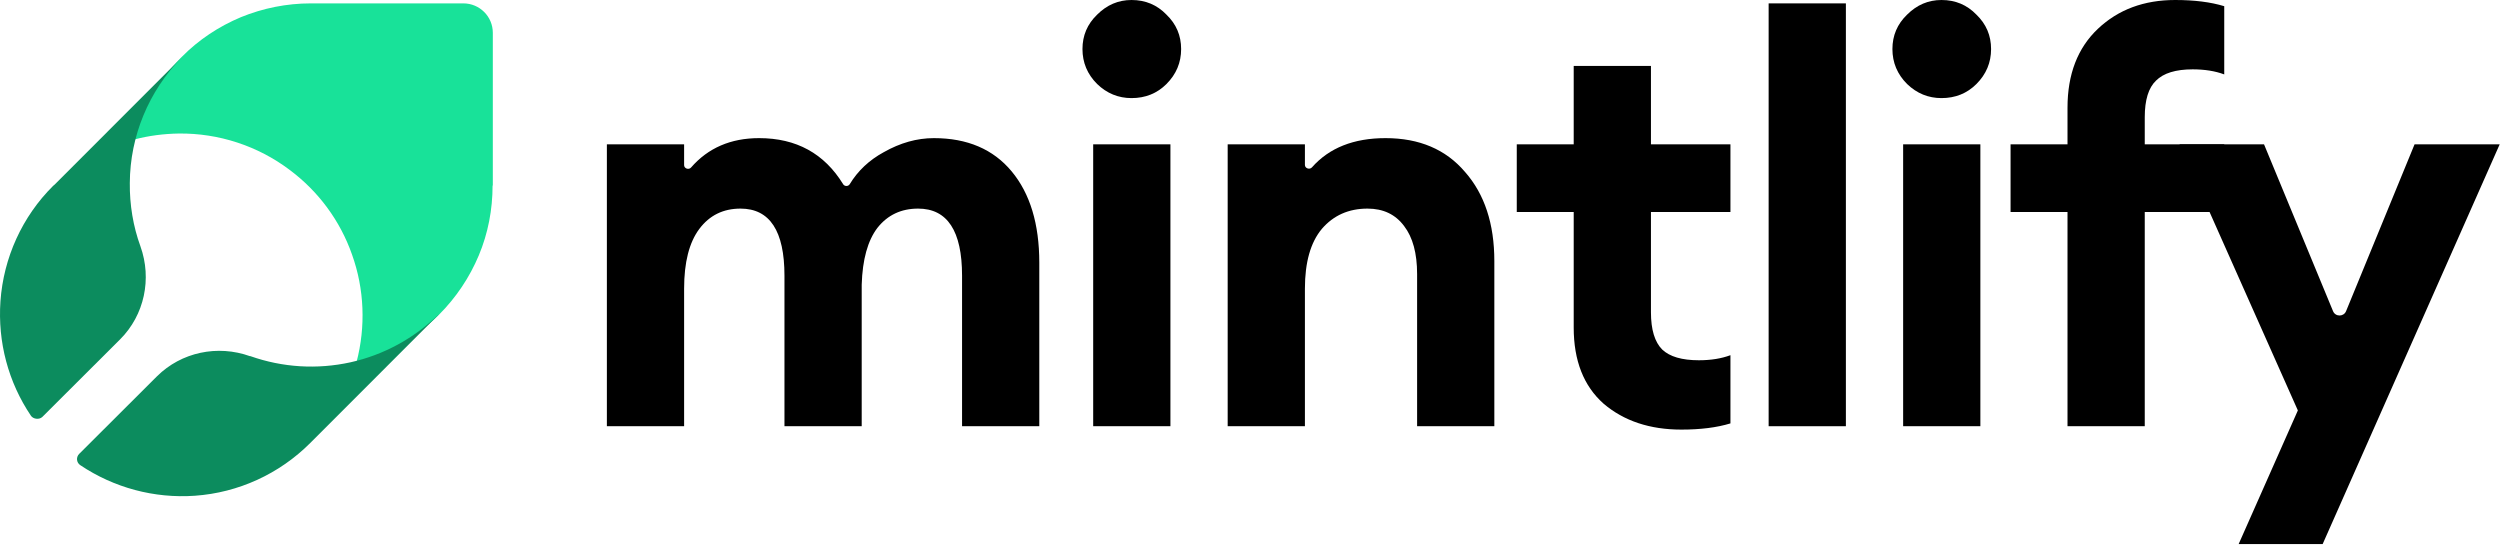
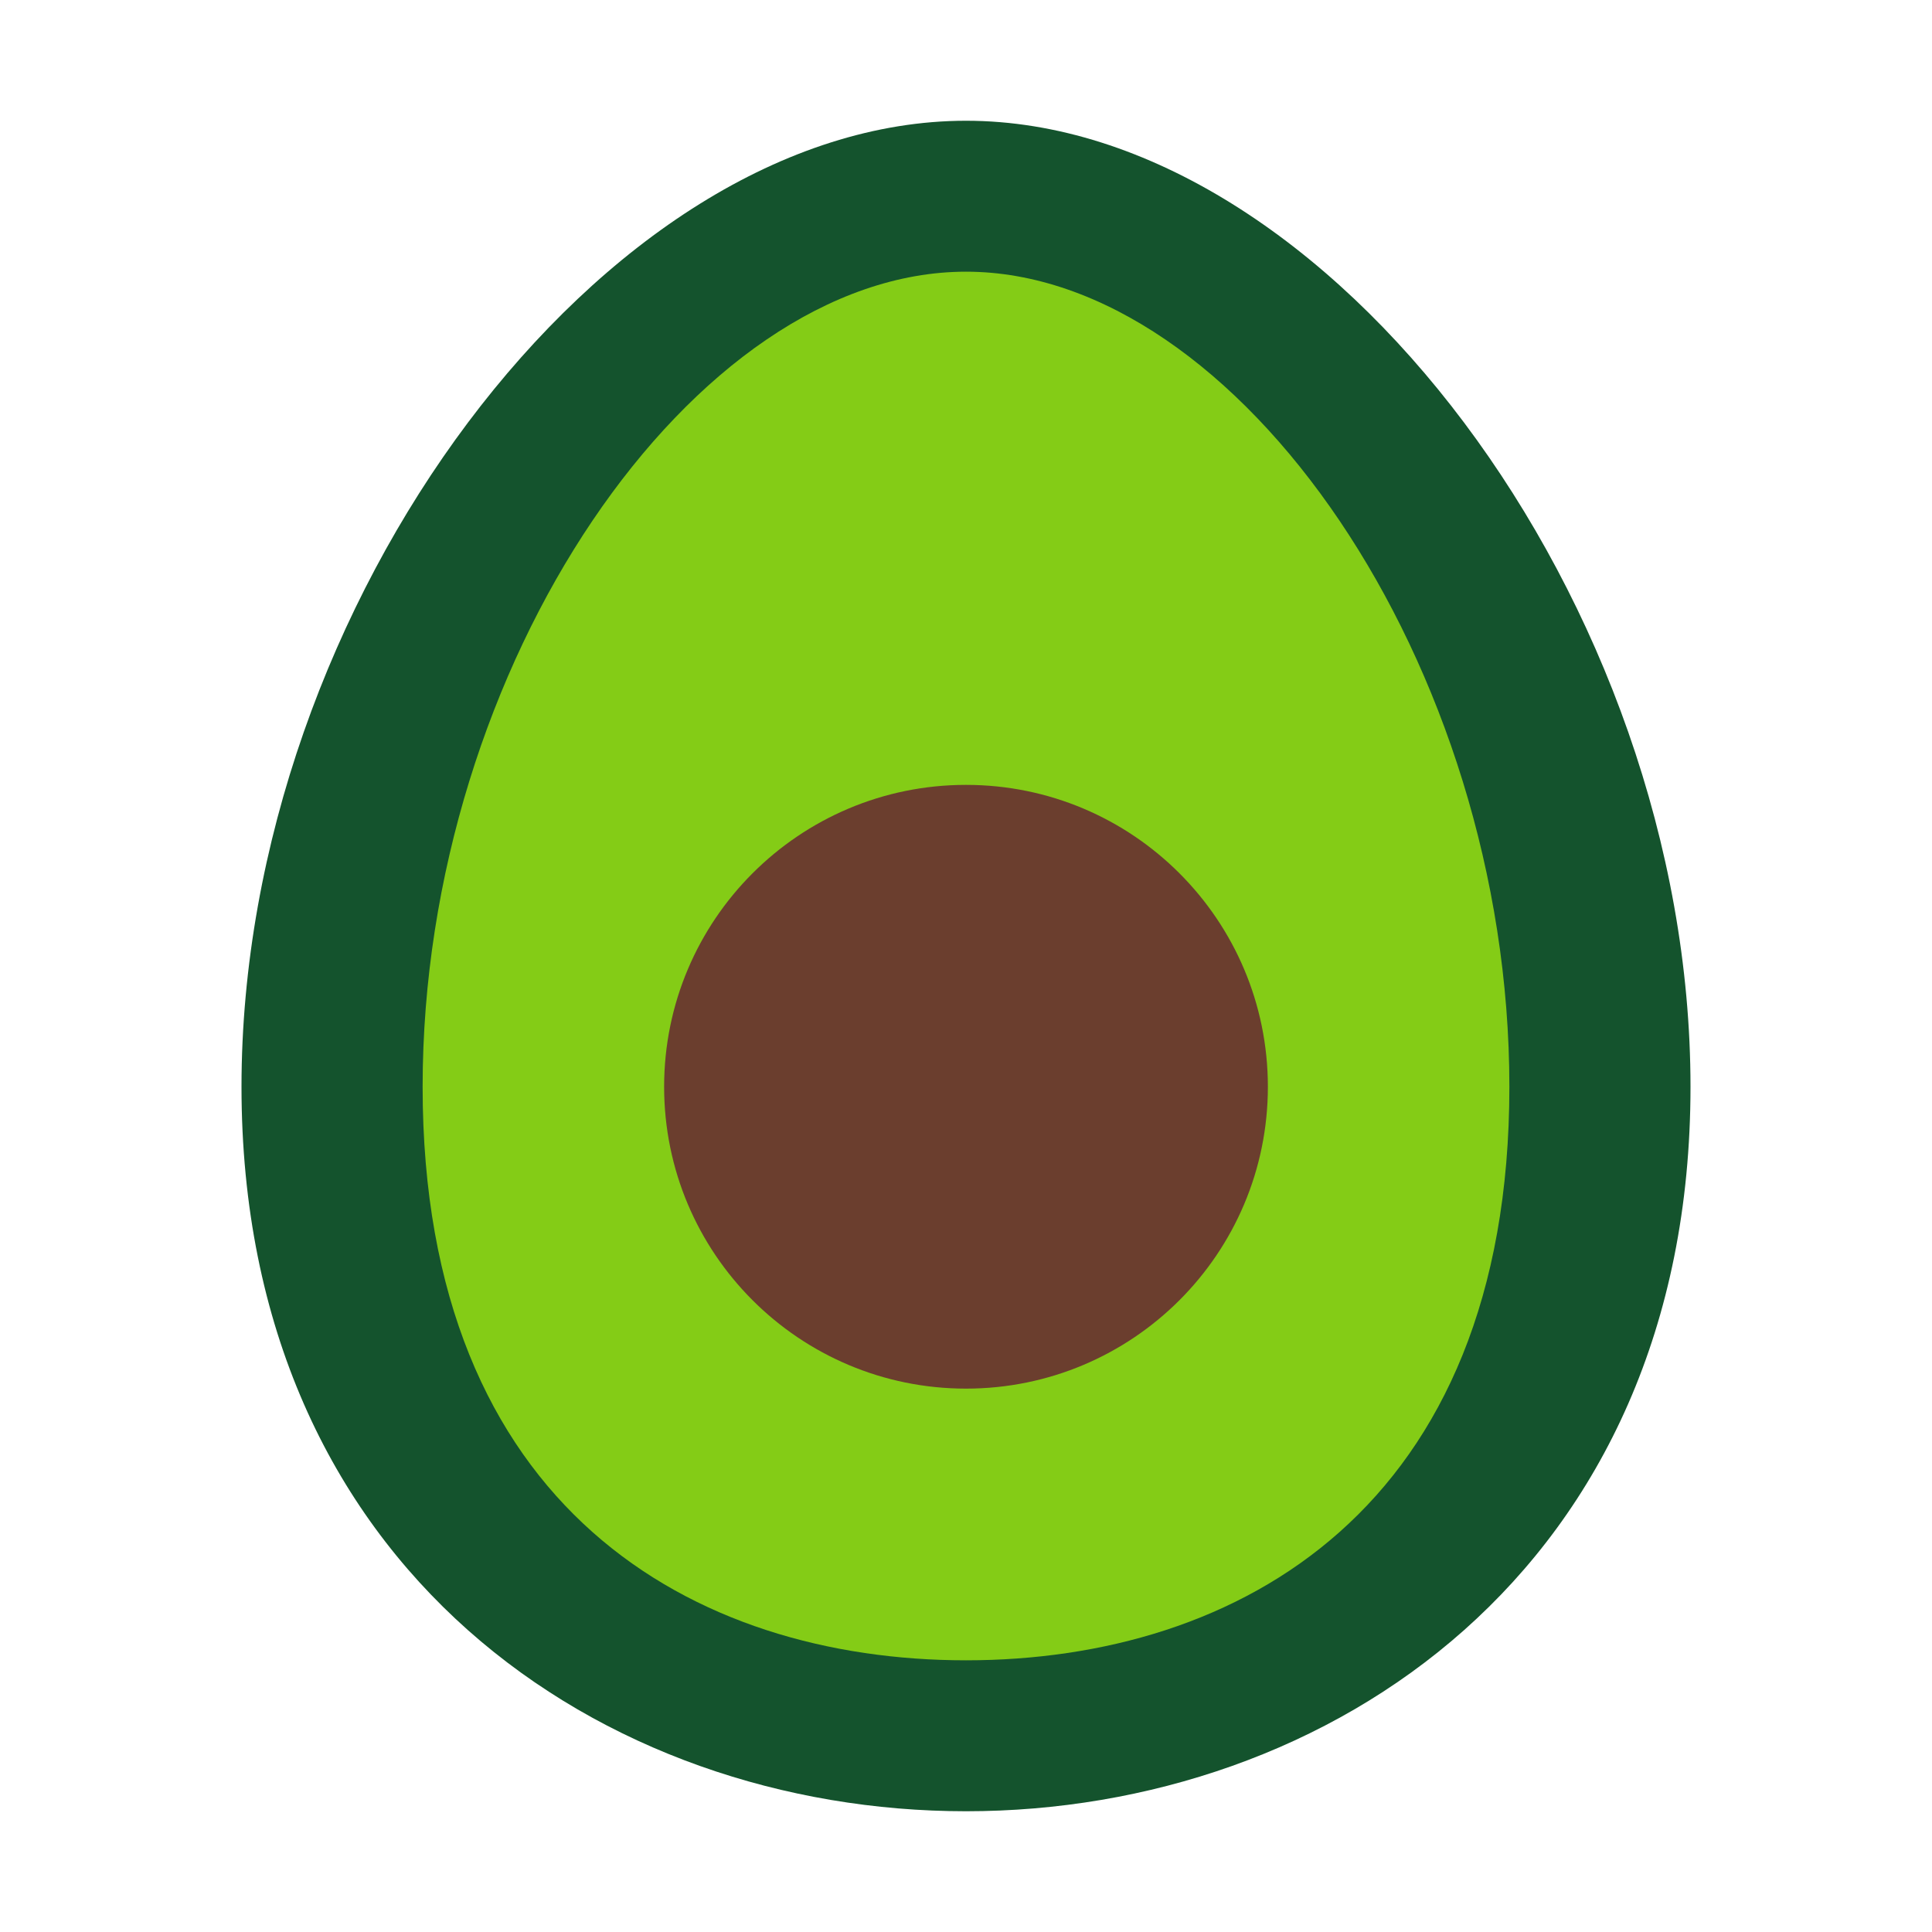
- <svg xmlns="http://www.w3.org/2000/svg" width="1682" height="367" viewBox="0 0 1682 367" fill="none">
-   <path d="M1562.69 366.037H1506.17L1546 276.14L1466.34 97.105H1523.24L1569.66 209.337C1571.28 213.26 1576.84 213.253 1578.45 209.325L1624.52 97.105H1681.79L1562.69 366.037Z" fill="black" />
-   <path d="M1391.02 286.761V142.622H1352.71V97.104H1391.02V72.449C1391.02 49.943 1397.85 32.242 1411.5 19.345C1425.16 6.448 1442.48 0 1463.47 0C1476.37 0 1487.37 1.391 1496.47 4.172V50.069C1490.4 47.793 1483.32 46.656 1475.23 46.656C1463.85 46.656 1455.63 49.184 1450.57 54.242C1445.51 59.046 1442.99 67.265 1442.99 78.897V97.104H1496.47V142.622H1442.99V286.761H1391.02Z" fill="black" />
-   <path d="M1306.22 66.001C1297.37 66.001 1289.66 62.84 1283.08 56.518C1276.51 49.943 1273.22 42.104 1273.22 33C1273.22 23.897 1276.51 16.184 1283.08 9.862C1289.66 3.287 1297.37 0 1306.22 0C1315.58 0 1323.42 3.287 1329.74 9.862C1336.31 16.184 1339.6 23.897 1339.6 33C1339.6 42.104 1336.31 49.943 1329.74 56.518C1323.42 62.84 1315.58 66.001 1306.22 66.001ZM1280.43 286.761V97.104H1332.39V286.761H1280.43Z" fill="black" />
-   <path d="M1189.94 286.761V2.276H1241.91V286.761H1189.94Z" fill="black" />
-   <path d="M1131.24 289.037C1110 289.037 1092.55 283.221 1078.89 271.588C1065.49 259.703 1058.79 242.634 1058.79 220.381V142.622H1020.48V97.104H1058.79V44.38H1110.76V97.104H1164.24V142.622H1110.76V210.14C1110.76 221.772 1113.29 230.117 1118.34 235.174C1123.4 239.979 1131.62 242.381 1143 242.381C1151.09 242.381 1158.17 241.243 1164.24 238.967V284.864C1155.14 287.646 1144.14 289.037 1131.24 289.037Z" fill="black" />
-   <path d="M825.979 286.761V97.104H877.945V110.967C877.945 113.311 881.135 114.347 882.688 112.591C894.273 99.485 910.773 92.932 932.187 92.932C954.946 92.932 972.774 100.518 985.67 115.691C998.82 130.61 1005.39 150.587 1005.39 175.622V286.761H953.429V184.346C953.429 170.438 950.521 159.691 944.704 152.105C938.888 144.265 930.67 140.346 920.049 140.346C907.405 140.346 897.164 144.898 889.325 154.001C881.738 163.105 877.945 176.507 877.945 194.208V286.761H825.979Z" fill="black" />
-   <path d="M761.286 66.001C752.436 66.001 744.723 62.84 738.148 56.518C731.574 49.943 728.286 42.104 728.286 33C728.286 23.897 731.574 16.184 738.148 9.862C744.723 3.287 752.436 0 761.286 0C770.643 0 778.482 3.287 784.804 9.862C791.379 16.184 794.666 23.897 794.666 33C794.666 42.104 791.379 49.943 784.804 56.518C778.482 62.84 770.643 66.001 761.286 66.001ZM735.493 286.761V97.104H787.459V286.761H735.493Z" fill="black" />
-   <path d="M647.273 286.761V185.484C647.273 155.392 637.411 140.346 617.686 140.346C606.307 140.346 597.204 144.645 590.376 153.243C583.801 161.84 580.261 174.61 579.755 191.553V286.761H527.789V185.484C527.789 155.392 517.927 140.346 498.203 140.346C486.571 140.346 477.341 144.898 470.513 154.001C463.685 163.105 460.272 176.507 460.272 194.208V286.761H408.306V97.104H460.272V111.103C460.272 113.435 463.407 114.462 464.939 112.704C476.419 99.522 491.68 92.932 510.72 92.932C535.742 92.932 554.588 103.262 567.259 123.923C568.258 125.553 570.718 125.527 571.712 123.894C577.189 114.891 584.802 107.731 594.548 102.415C605.675 96.093 616.928 92.932 628.307 92.932C650.813 92.932 668.261 100.392 680.652 115.311C693.043 130.231 699.239 150.714 699.239 176.76V286.761H647.273Z" fill="black" />
-   <path d="M331.569 124.833V22.09C331.569 11.065 322.625 2.276 311.764 2.276H209.069C192.938 2.276 176.967 5.472 162.113 11.544C147.26 17.775 133.685 26.724 122.345 38.228L121.546 39.027C106.533 54.207 95.833 73.062 90.402 93.834C100.145 91.277 110.206 89.999 120.268 89.839C147.1 89.52 173.453 98.148 194.855 114.287C214.18 128.668 228.873 148.481 236.859 171.331C245.164 194.5 246.122 219.746 239.893 243.554C260.496 238.122 279.503 227.416 294.675 212.396L295.474 211.597C306.813 200.252 315.917 186.67 322.145 171.81C328.374 156.95 331.409 140.971 331.409 124.833H331.569Z" fill="#18E299" />
-   <path d="M87.337 123.098C87.496 91.579 100.066 61.334 122.182 38.73L36.739 124.212C36.421 124.531 36.102 124.69 35.784 125.008C14.941 145.702 2.371 173.4 0.303 202.69C-1.607 230.07 5.553 257.131 20.828 279.736C22.285 281.892 26.238 282.601 28.466 280.532L80.813 228.319C97.202 211.923 102.293 187.568 94.497 165.759C89.564 152.229 87.178 137.743 87.337 123.098Z" fill="#0C8C5E" />
-   <path d="M294.976 211.605C278.587 227.683 258.062 238.826 235.786 243.761C213.351 248.695 190.121 247.263 168.482 239.622C168.482 239.622 168.323 239.622 168.164 239.622C146.365 231.822 122.022 236.916 105.633 253.153L53.285 305.365C51.057 307.594 51.376 311.255 54.081 313.006C76.674 328.128 103.724 335.451 131.091 333.541C160.368 331.471 187.894 318.896 208.737 298.043L209.533 297.247L294.976 211.764V211.605Z" fill="#0C8C5E" />
+ <svg xmlns="http://www.w3.org/2000/svg" width="128" height="128" viewBox="0 0 128 128" fill="none">
+   <g>
+     <path d="M64 8C88 8 112 40 112 72C112 104 88 120 64 120C40 120 16 104 16 72C16 40 40 8 64 8Z" fill="#14532D" />
+     <path d="M64 18C82 18 100 44 100 72C100 100 82 110 64 110C46 110 28 100 28 72C28 44 46 18 64 18Z" fill="#84CC16" />
+     <circle cx="64" cy="72" r="20" fill="#6B3E2E" />
+   </g>
</svg>
